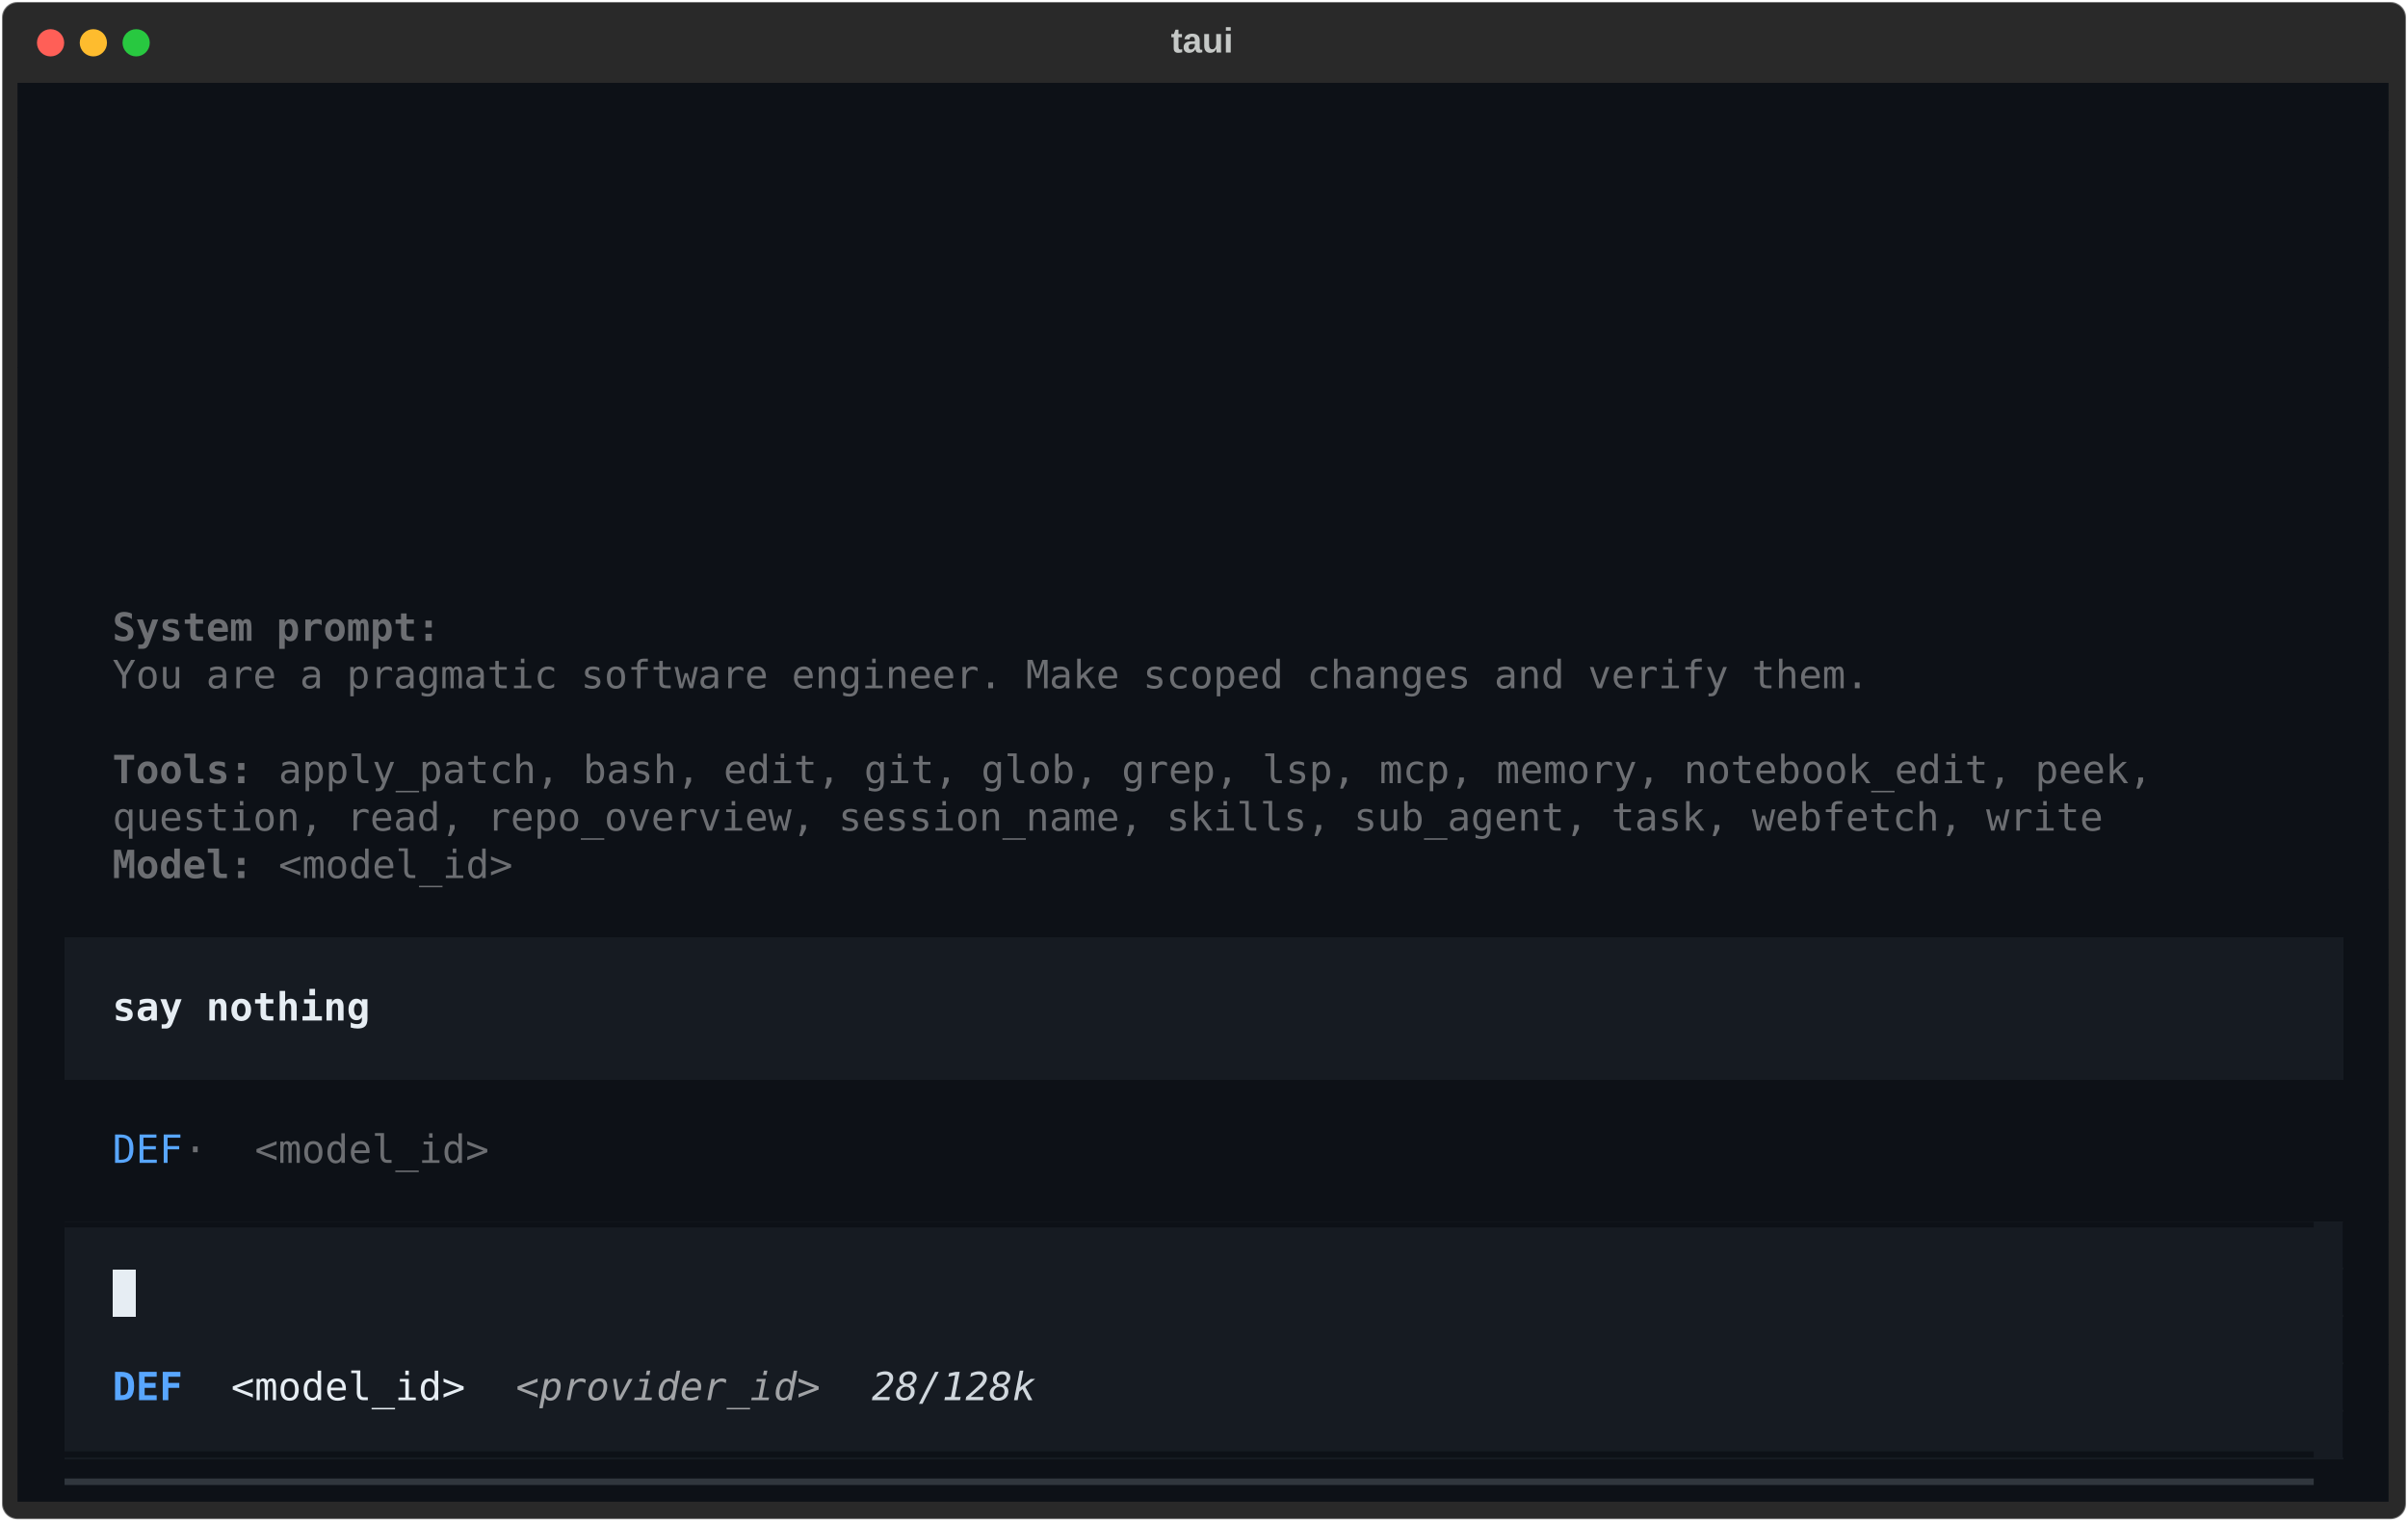
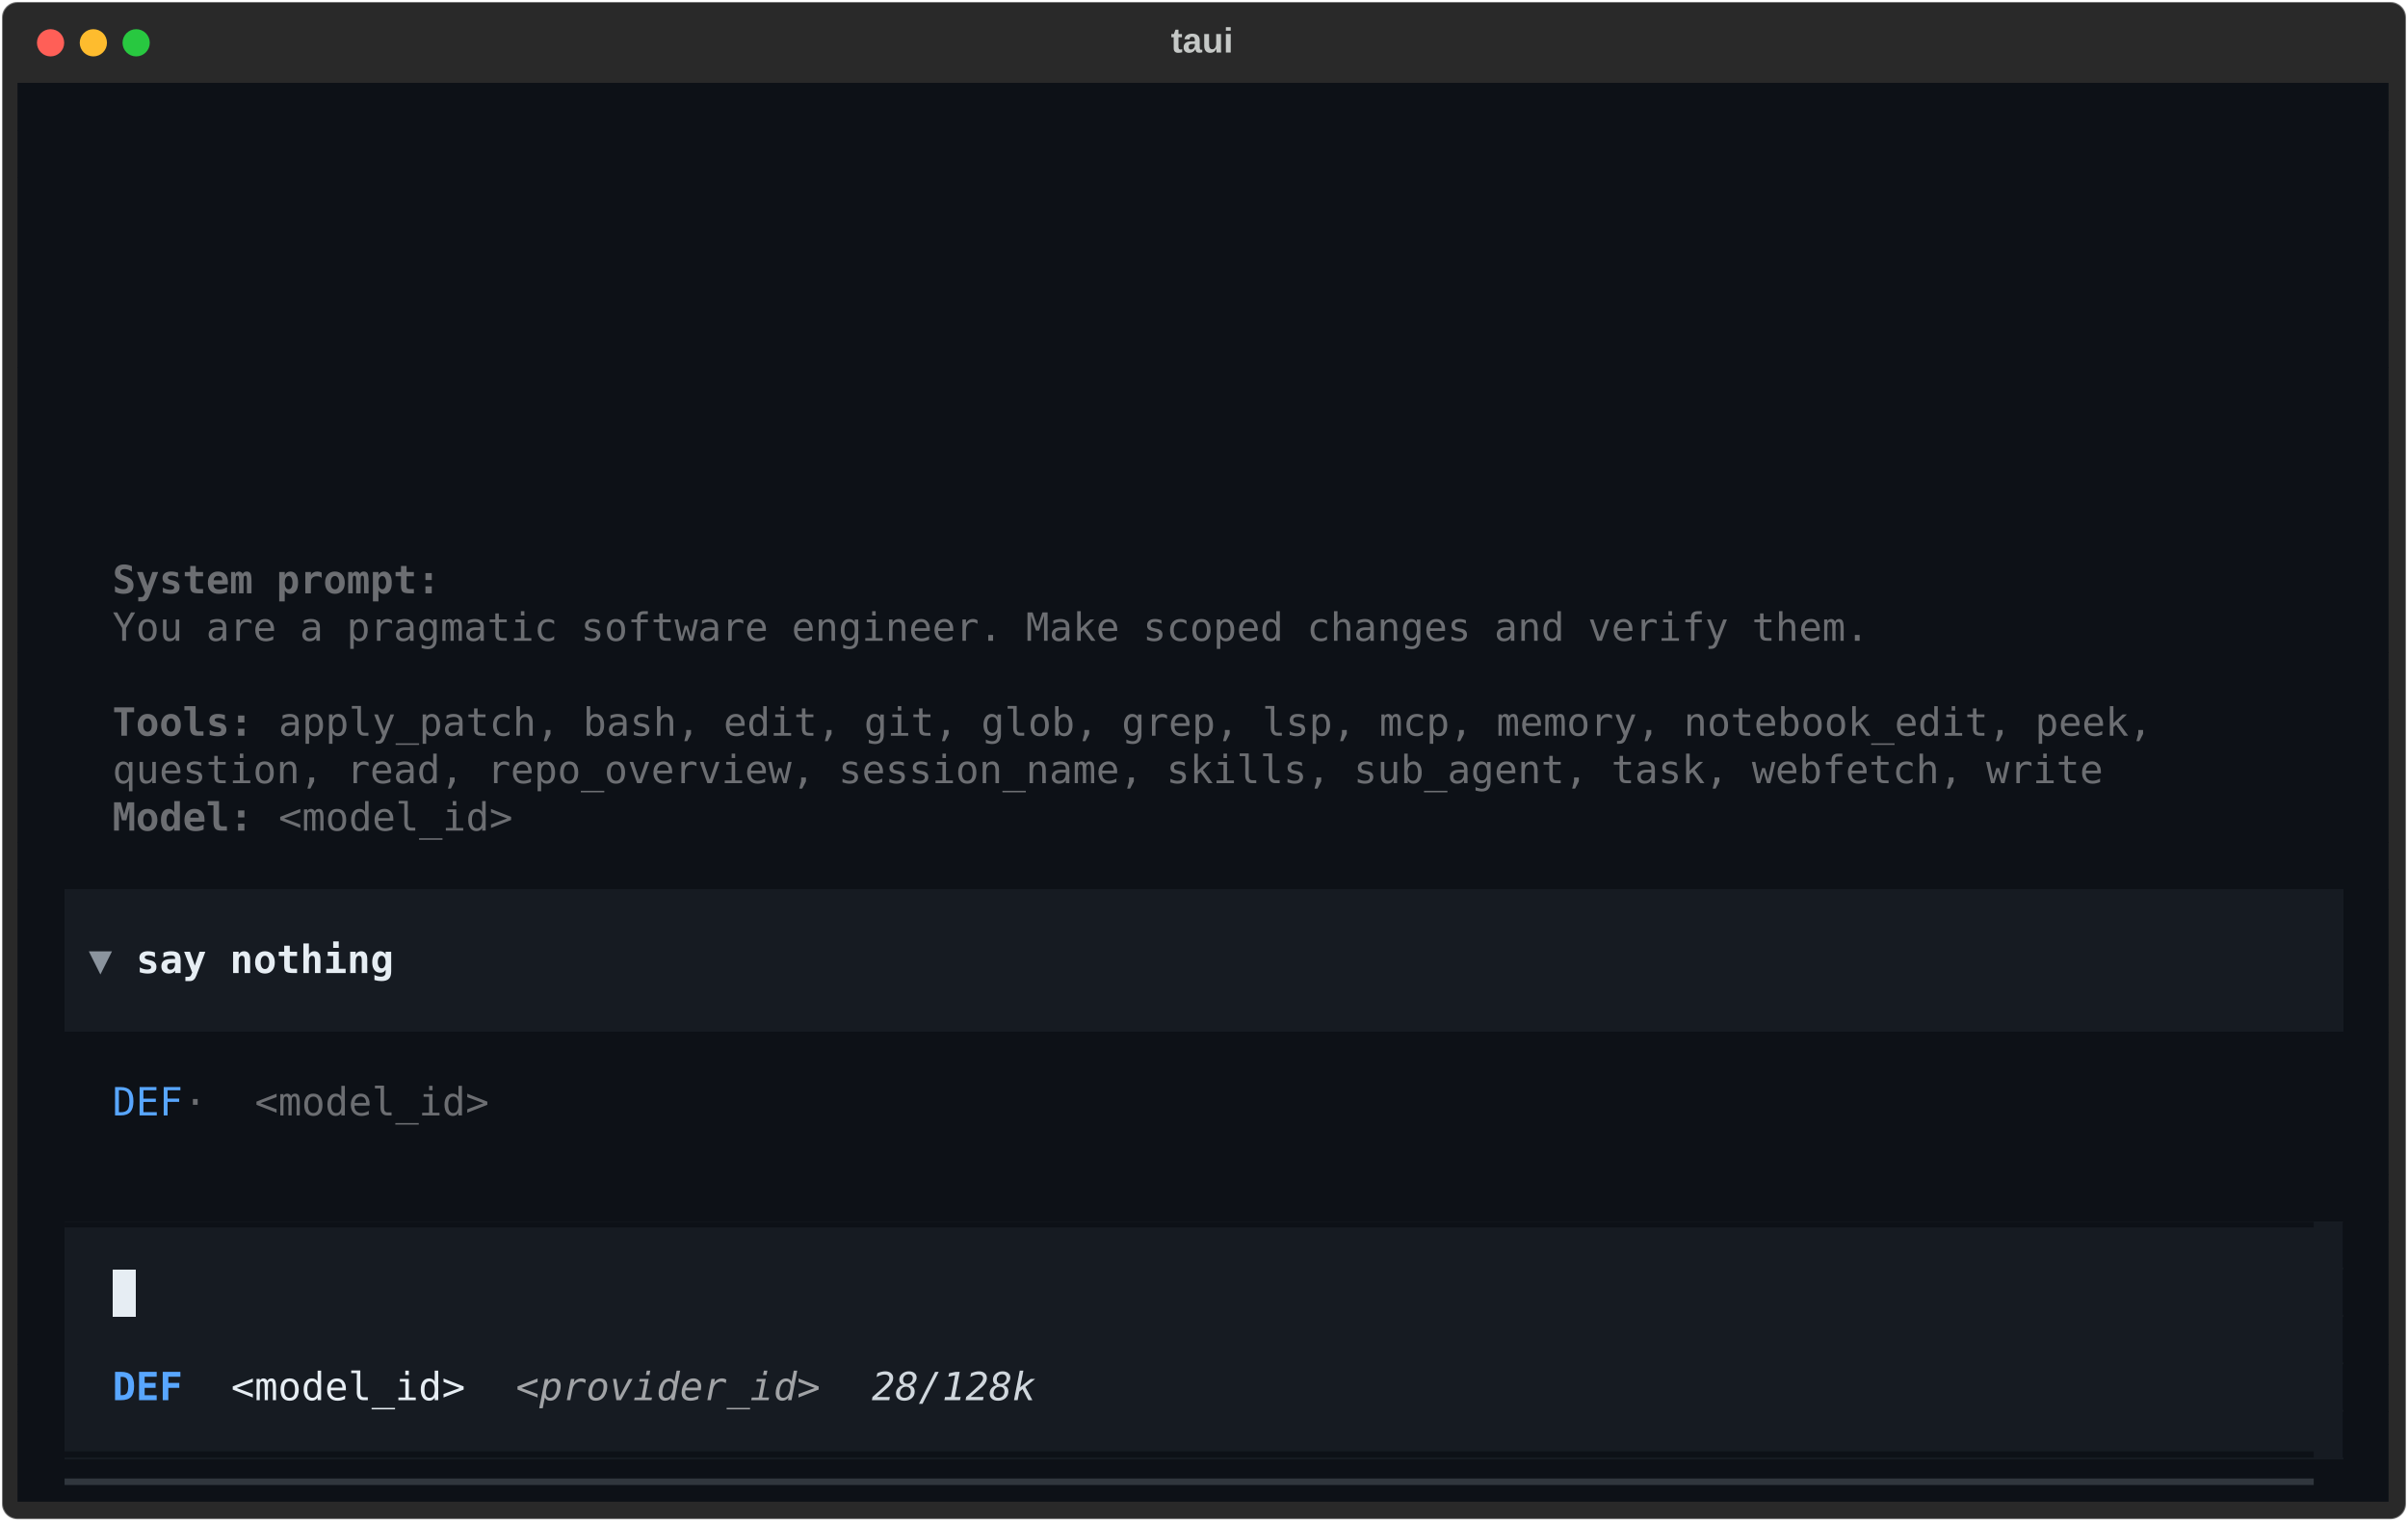
<svg xmlns="http://www.w3.org/2000/svg" class="rich-terminal" viewBox="0 0 1238 782.0">
  <style>

    @font-face {
        font-family: "Fira Code";
        src: local("FiraCode-Regular"),
                url("https://cdnjs.cloudflare.com/ajax/libs/firacode/6.2.0/woff2/FiraCode-Regular.woff2") format("woff2"),
                url("https://cdnjs.cloudflare.com/ajax/libs/firacode/6.2.0/woff/FiraCode-Regular.woff") format("woff");
        font-style: normal;
        font-weight: 400;
    }
    @font-face {
        font-family: "Fira Code";
        src: local("FiraCode-Bold"),
                url("https://cdnjs.cloudflare.com/ajax/libs/firacode/6.2.0/woff2/FiraCode-Bold.woff2") format("woff2"),
                url("https://cdnjs.cloudflare.com/ajax/libs/firacode/6.2.0/woff/FiraCode-Bold.woff") format("woff");
        font-style: bold;
        font-weight: 700;
    }

    .terminal-matrix {
        font-family: Fira Code, monospace;
        font-size: 20px;
        line-height: 24.4px;
        font-variant-east-asian: full-width;
    }

    .terminal-title {
        font-size: 18px;
        font-weight: bold;
        font-family: arial;
    }

    .terminal-r1 { fill: #c5c8c6 }
.terminal-r2 { fill: #6c6e72;font-weight: bold }
.terminal-r3 { fill: #6c6e72 }
.terminal-r4 { fill: #9e9fa2 }
- .terminal-r5 { fill: #e6edf3;font-weight: bold }
- .terminal-r6 { fill: #58a6ff }
- .terminal-r7 { fill: #0d1117 }
- .terminal-r8 { fill: #e0e1e2 }
- .terminal-r9 { fill: #58a6ff;font-weight: bold }
- .terminal-r10 { fill: #e6edf3 }
- .terminal-r11 { fill: #a1a3a6;font-style: italic; }
- .terminal-r12 { fill: #d0d7dd;font-style: italic; }
- .terminal-r13 { fill: #30363d }
+ .terminal-r5 { fill: #8b949e;font-weight: bold }
+ .terminal-r6 { fill: #e6edf3;font-weight: bold }
+ .terminal-r7 { fill: #58a6ff }
+ .terminal-r8 { fill: #0d1117 }
+ .terminal-r9 { fill: #e0e1e2 }
+ .terminal-r10 { fill: #58a6ff;font-weight: bold }
+ .terminal-r11 { fill: #e6edf3 }
+ .terminal-r12 { fill: #a1a3a6;font-style: italic; }
+ .terminal-r13 { fill: #d0d7dd;font-style: italic; }
+ .terminal-r14 { fill: #30363d }
    </style>
  <defs>
    <clipPath id="terminal-clip-terminal">
      <rect x="0" y="0" width="1219.0" height="731.0" />
    </clipPath>
    <clipPath id="terminal-line-0">
      <rect x="0" y="1.5" width="1220" height="24.65" />
    </clipPath>
    <clipPath id="terminal-line-1">
      <rect x="0" y="25.9" width="1220" height="24.65" />
    </clipPath>
    <clipPath id="terminal-line-2">
      <rect x="0" y="50.3" width="1220" height="24.65" />
    </clipPath>
    <clipPath id="terminal-line-3">
      <rect x="0" y="74.7" width="1220" height="24.65" />
    </clipPath>
    <clipPath id="terminal-line-4">
      <rect x="0" y="99.1" width="1220" height="24.65" />
    </clipPath>
    <clipPath id="terminal-line-5">
      <rect x="0" y="123.5" width="1220" height="24.65" />
    </clipPath>
    <clipPath id="terminal-line-6">
      <rect x="0" y="147.9" width="1220" height="24.65" />
    </clipPath>
    <clipPath id="terminal-line-7">
      <rect x="0" y="172.3" width="1220" height="24.65" />
    </clipPath>
    <clipPath id="terminal-line-8">
      <rect x="0" y="196.7" width="1220" height="24.65" />
    </clipPath>
    <clipPath id="terminal-line-9">
      <rect x="0" y="221.1" width="1220" height="24.65" />
    </clipPath>
    <clipPath id="terminal-line-10">
      <rect x="0" y="245.5" width="1220" height="24.65" />
    </clipPath>
    <clipPath id="terminal-line-11">
      <rect x="0" y="269.9" width="1220" height="24.65" />
    </clipPath>
    <clipPath id="terminal-line-12">
      <rect x="0" y="294.3" width="1220" height="24.65" />
    </clipPath>
    <clipPath id="terminal-line-13">
      <rect x="0" y="318.7" width="1220" height="24.65" />
    </clipPath>
    <clipPath id="terminal-line-14">
      <rect x="0" y="343.1" width="1220" height="24.65" />
    </clipPath>
    <clipPath id="terminal-line-15">
      <rect x="0" y="367.5" width="1220" height="24.65" />
    </clipPath>
    <clipPath id="terminal-line-16">
      <rect x="0" y="391.9" width="1220" height="24.65" />
    </clipPath>
    <clipPath id="terminal-line-17">
      <rect x="0" y="416.3" width="1220" height="24.65" />
    </clipPath>
    <clipPath id="terminal-line-18">
      <rect x="0" y="440.7" width="1220" height="24.65" />
    </clipPath>
    <clipPath id="terminal-line-19">
      <rect x="0" y="465.1" width="1220" height="24.65" />
    </clipPath>
    <clipPath id="terminal-line-20">
      <rect x="0" y="489.5" width="1220" height="24.65" />
    </clipPath>
    <clipPath id="terminal-line-21">
      <rect x="0" y="513.9" width="1220" height="24.65" />
    </clipPath>
    <clipPath id="terminal-line-22">
      <rect x="0" y="538.3" width="1220" height="24.65" />
    </clipPath>
    <clipPath id="terminal-line-23">
      <rect x="0" y="562.7" width="1220" height="24.65" />
    </clipPath>
    <clipPath id="terminal-line-24">
      <rect x="0" y="587.1" width="1220" height="24.65" />
    </clipPath>
    <clipPath id="terminal-line-25">
      <rect x="0" y="611.5" width="1220" height="24.65" />
    </clipPath>
    <clipPath id="terminal-line-26">
      <rect x="0" y="635.9" width="1220" height="24.65" />
    </clipPath>
    <clipPath id="terminal-line-27">
      <rect x="0" y="660.3" width="1220" height="24.65" />
    </clipPath>
    <clipPath id="terminal-line-28">
      <rect x="0" y="684.7" width="1220" height="24.65" />
    </clipPath>
  </defs>
  <rect fill="#292929" stroke="rgba(255,255,255,0.35)" stroke-width="1" x="1" y="1" width="1236" height="780" rx="8" />
  <text class="terminal-title" fill="#c5c8c6" text-anchor="middle" x="618" y="27">taui</text>
  <g transform="translate(26,22)">
    <circle cx="0" cy="0" r="7" fill="#ff5f57" />
    <circle cx="22" cy="0" r="7" fill="#febc2e" />
    <circle cx="44" cy="0" r="7" fill="#28c840" />
  </g>
  <g transform="translate(9, 41)" clip-path="url(#terminal-clip-terminal)">
    <rect fill="#0d1117" x="0" y="1.5" width="1220" height="24.65" shape-rendering="crispEdges" />
    <rect fill="#0d1117" x="0" y="25.9" width="1220" height="24.65" shape-rendering="crispEdges" />
    <rect fill="#0d1117" x="0" y="50.3" width="1220" height="24.65" shape-rendering="crispEdges" />
    <rect fill="#0d1117" x="0" y="74.7" width="1220" height="24.65" shape-rendering="crispEdges" />
    <rect fill="#0d1117" x="0" y="99.1" width="1220" height="24.65" shape-rendering="crispEdges" />
    <rect fill="#0d1117" x="0" y="123.5" width="1220" height="24.65" shape-rendering="crispEdges" />
    <rect fill="#0d1117" x="0" y="147.9" width="1220" height="24.65" shape-rendering="crispEdges" />
    <rect fill="#0d1117" x="0" y="172.3" width="1220" height="24.65" shape-rendering="crispEdges" />
    <rect fill="#0d1117" x="0" y="196.7" width="1220" height="24.65" shape-rendering="crispEdges" />
    <rect fill="#0d1117" x="0" y="221.1" width="1220" height="24.65" shape-rendering="crispEdges" />
-     <rect fill="#0d1117" x="0" y="245.5" width="1220" height="24.65" shape-rendering="crispEdges" />
+     <rect fill="#0d1117" x="0" y="245.5" width="48.8" height="24.65" shape-rendering="crispEdges" />
+     <rect fill="#0d1117" x="48.8" y="245.5" width="170.8" height="24.65" shape-rendering="crispEdges" />
+     <rect fill="#0d1117" x="219.6" y="245.5" width="1000.4" height="24.65" shape-rendering="crispEdges" />
    <rect fill="#0d1117" x="0" y="269.9" width="48.8" height="24.65" shape-rendering="crispEdges" />
-     <rect fill="#0d1117" x="48.8" y="269.9" width="170.8" height="24.65" shape-rendering="crispEdges" />
-     <rect fill="#0d1117" x="219.6" y="269.9" width="1000.4" height="24.65" shape-rendering="crispEdges" />
+     <rect fill="#0d1117" x="48.8" y="269.9" width="915" height="24.65" shape-rendering="crispEdges" />
+     <rect fill="#0d1117" x="963.8" y="269.9" width="256.2" height="24.65" shape-rendering="crispEdges" />
    <rect fill="#0d1117" x="0" y="294.3" width="48.8" height="24.65" shape-rendering="crispEdges" />
-     <rect fill="#0d1117" x="48.8" y="294.3" width="915" height="24.65" shape-rendering="crispEdges" />
-     <rect fill="#0d1117" x="963.8" y="294.3" width="256.2" height="24.65" shape-rendering="crispEdges" />
+     <rect fill="#0d1117" x="48.8" y="294.3" width="0" height="24.65" shape-rendering="crispEdges" />
+     <rect fill="#0d1117" x="48.8" y="294.3" width="1171.2" height="24.65" shape-rendering="crispEdges" />
    <rect fill="#0d1117" x="0" y="318.7" width="48.8" height="24.65" shape-rendering="crispEdges" />
-     <rect fill="#0d1117" x="48.8" y="318.7" width="0" height="24.65" shape-rendering="crispEdges" />
-     <rect fill="#0d1117" x="48.8" y="318.7" width="1171.2" height="24.65" shape-rendering="crispEdges" />
+     <rect fill="#0d1117" x="48.8" y="318.7" width="73.2" height="24.65" shape-rendering="crispEdges" />
+     <rect fill="#0d1117" x="122" y="318.7" width="12.2" height="24.65" shape-rendering="crispEdges" />
+     <rect fill="#0d1117" x="134.2" y="318.7" width="976" height="24.65" shape-rendering="crispEdges" />
+     <rect fill="#0d1117" x="1110.2" y="318.7" width="109.8" height="24.65" shape-rendering="crispEdges" />
    <rect fill="#0d1117" x="0" y="343.1" width="48.8" height="24.65" shape-rendering="crispEdges" />
-     <rect fill="#0d1117" x="48.8" y="343.1" width="73.2" height="24.65" shape-rendering="crispEdges" />
-     <rect fill="#0d1117" x="122" y="343.1" width="12.2" height="24.65" shape-rendering="crispEdges" />
-     <rect fill="#0d1117" x="134.2" y="343.1" width="976" height="24.65" shape-rendering="crispEdges" />
-     <rect fill="#0d1117" x="1110.2" y="343.1" width="109.8" height="24.65" shape-rendering="crispEdges" />
+     <rect fill="#0d1117" x="48.8" y="343.1" width="1037" height="24.65" shape-rendering="crispEdges" />
+     <rect fill="#0d1117" x="1085.8" y="343.1" width="134.2" height="24.65" shape-rendering="crispEdges" />
    <rect fill="#0d1117" x="0" y="367.5" width="48.8" height="24.65" shape-rendering="crispEdges" />
-     <rect fill="#0d1117" x="48.8" y="367.5" width="1037" height="24.65" shape-rendering="crispEdges" />
-     <rect fill="#0d1117" x="1085.8" y="367.5" width="134.2" height="24.65" shape-rendering="crispEdges" />
-     <rect fill="#0d1117" x="0" y="391.9" width="48.8" height="24.65" shape-rendering="crispEdges" />
-     <rect fill="#0d1117" x="48.8" y="391.9" width="73.2" height="24.65" shape-rendering="crispEdges" />
-     <rect fill="#0d1117" x="122" y="391.9" width="12.2" height="24.65" shape-rendering="crispEdges" />
-     <rect fill="#0d1117" x="134.2" y="391.9" width="122" height="24.65" shape-rendering="crispEdges" />
-     <rect fill="#0d1117" x="256.2" y="391.9" width="963.8" height="24.65" shape-rendering="crispEdges" />
-     <rect fill="#0d1117" x="0" y="416.3" width="1220" height="24.65" shape-rendering="crispEdges" />
+     <rect fill="#0d1117" x="48.8" y="367.5" width="73.2" height="24.65" shape-rendering="crispEdges" />
+     <rect fill="#0d1117" x="122" y="367.5" width="12.2" height="24.65" shape-rendering="crispEdges" />
+     <rect fill="#0d1117" x="134.2" y="367.5" width="122" height="24.65" shape-rendering="crispEdges" />
+     <rect fill="#0d1117" x="256.2" y="367.5" width="963.8" height="24.65" shape-rendering="crispEdges" />
+     <rect fill="#0d1117" x="0" y="391.9" width="1220" height="24.65" shape-rendering="crispEdges" />
+     <rect fill="#0d1117" x="0" y="416.3" width="24.4" height="24.65" shape-rendering="crispEdges" />
+     <rect fill="#161b22" x="24.4" y="416.3" width="1171.2" height="24.65" shape-rendering="crispEdges" />
+     <rect fill="#0d1117" x="1195.6" y="416.3" width="24.4" height="24.65" shape-rendering="crispEdges" />
    <rect fill="#0d1117" x="0" y="440.7" width="24.4" height="24.65" shape-rendering="crispEdges" />
-     <rect fill="#161b22" x="24.4" y="440.7" width="1171.2" height="24.65" shape-rendering="crispEdges" />
+     <rect fill="#161b22" x="24.4" y="440.7" width="12.2" height="24.65" shape-rendering="crispEdges" />
+     <rect fill="#161b22" x="36.6" y="440.7" width="12.2" height="24.65" shape-rendering="crispEdges" />
+     <rect fill="#161b22" x="48.8" y="440.7" width="12.2" height="24.65" shape-rendering="crispEdges" />
+     <rect fill="#161b22" x="61" y="440.7" width="134.2" height="24.65" shape-rendering="crispEdges" />
+     <rect fill="#161b22" x="195.2" y="440.7" width="1000.4" height="24.65" shape-rendering="crispEdges" />
    <rect fill="#0d1117" x="1195.6" y="440.7" width="24.4" height="24.65" shape-rendering="crispEdges" />
    <rect fill="#0d1117" x="0" y="465.1" width="24.4" height="24.65" shape-rendering="crispEdges" />
-     <rect fill="#161b22" x="24.4" y="465.1" width="24.4" height="24.65" shape-rendering="crispEdges" />
-     <rect fill="#161b22" x="48.8" y="465.1" width="134.2" height="24.65" shape-rendering="crispEdges" />
-     <rect fill="#161b22" x="183" y="465.1" width="1012.6" height="24.65" shape-rendering="crispEdges" />
+     <rect fill="#161b22" x="24.4" y="465.1" width="1171.2" height="24.65" shape-rendering="crispEdges" />
    <rect fill="#0d1117" x="1195.6" y="465.1" width="24.4" height="24.65" shape-rendering="crispEdges" />
-     <rect fill="#0d1117" x="0" y="489.5" width="24.4" height="24.65" shape-rendering="crispEdges" />
-     <rect fill="#161b22" x="24.4" y="489.5" width="1171.2" height="24.65" shape-rendering="crispEdges" />
-     <rect fill="#0d1117" x="1195.6" y="489.5" width="24.4" height="24.65" shape-rendering="crispEdges" />
-     <rect fill="#0d1117" x="0" y="513.9" width="1220" height="24.65" shape-rendering="crispEdges" />
-     <rect fill="#0d1117" x="0" y="538.3" width="48.8" height="24.65" shape-rendering="crispEdges" />
-     <rect fill="#0d1117" x="48.8" y="538.3" width="36.6" height="24.65" shape-rendering="crispEdges" />
-     <rect fill="#0d1117" x="85.4" y="538.3" width="36.6" height="24.65" shape-rendering="crispEdges" />
-     <rect fill="#0d1117" x="122" y="538.3" width="122" height="24.65" shape-rendering="crispEdges" />
-     <rect fill="#0d1117" x="244" y="538.3" width="976" height="24.65" shape-rendering="crispEdges" />
+     <rect fill="#0d1117" x="0" y="489.5" width="1220" height="24.65" shape-rendering="crispEdges" />
+     <rect fill="#0d1117" x="0" y="513.9" width="48.8" height="24.65" shape-rendering="crispEdges" />
+     <rect fill="#0d1117" x="48.8" y="513.9" width="36.6" height="24.65" shape-rendering="crispEdges" />
+     <rect fill="#0d1117" x="85.4" y="513.9" width="36.6" height="24.65" shape-rendering="crispEdges" />
+     <rect fill="#0d1117" x="122" y="513.9" width="122" height="24.65" shape-rendering="crispEdges" />
+     <rect fill="#0d1117" x="244" y="513.9" width="976" height="24.65" shape-rendering="crispEdges" />
+     <rect fill="#0d1117" x="0" y="538.3" width="1220" height="24.65" shape-rendering="crispEdges" />
    <rect fill="#0d1117" x="0" y="562.7" width="1220" height="24.65" shape-rendering="crispEdges" />
    <rect fill="#0d1117" x="0" y="587.1" width="12.2" height="24.65" shape-rendering="crispEdges" />
    <rect fill="#0d1117" x="12.2" y="587.1" width="12.2" height="24.65" shape-rendering="crispEdges" />
    <rect fill="#161b22" x="24.4" y="587.1" width="1171.2" height="24.65" shape-rendering="crispEdges" />
    <rect fill="#0d1117" x="1195.6" y="587.1" width="12.2" height="24.65" shape-rendering="crispEdges" />
    <rect fill="#0d1117" x="1207.8" y="587.1" width="12.2" height="24.65" shape-rendering="crispEdges" />
    <rect fill="#0d1117" x="0" y="611.5" width="12.2" height="24.65" shape-rendering="crispEdges" />
    <rect fill="#0d1117" x="12.2" y="611.5" width="12.2" height="24.65" shape-rendering="crispEdges" />
    <rect fill="#161b22" x="24.4" y="611.5" width="24.4" height="24.65" shape-rendering="crispEdges" />
    <rect fill="#e6edf3" x="48.8" y="611.5" width="12.2" height="24.65" shape-rendering="crispEdges" />
    <rect fill="#161b22" x="61" y="611.5" width="1110.2" height="24.65" shape-rendering="crispEdges" />
    <rect fill="#161b22" x="1171.2" y="611.5" width="24.4" height="24.65" shape-rendering="crispEdges" />
    <rect fill="#0d1117" x="1195.6" y="611.5" width="12.2" height="24.65" shape-rendering="crispEdges" />
    <rect fill="#0d1117" x="1207.8" y="611.5" width="12.2" height="24.65" shape-rendering="crispEdges" />
    <rect fill="#0d1117" x="0" y="635.9" width="12.2" height="24.65" shape-rendering="crispEdges" />
    <rect fill="#0d1117" x="12.2" y="635.9" width="12.2" height="24.65" shape-rendering="crispEdges" />
    <rect fill="#161b22" x="24.4" y="635.9" width="1171.2" height="24.65" shape-rendering="crispEdges" />
    <rect fill="#0d1117" x="1195.6" y="635.9" width="12.2" height="24.65" shape-rendering="crispEdges" />
    <rect fill="#0d1117" x="1207.8" y="635.9" width="12.2" height="24.65" shape-rendering="crispEdges" />
    <rect fill="#0d1117" x="0" y="660.3" width="12.2" height="24.65" shape-rendering="crispEdges" />
    <rect fill="#0d1117" x="12.2" y="660.3" width="12.2" height="24.65" shape-rendering="crispEdges" />
    <rect fill="#161b22" x="24.4" y="660.3" width="24.4" height="24.65" shape-rendering="crispEdges" />
    <rect fill="#161b22" x="48.8" y="660.3" width="36.6" height="24.65" shape-rendering="crispEdges" />
    <rect fill="#161b22" x="85.4" y="660.3" width="24.4" height="24.65" shape-rendering="crispEdges" />
    <rect fill="#161b22" x="109.8" y="660.3" width="122" height="24.65" shape-rendering="crispEdges" />
    <rect fill="#161b22" x="231.8" y="660.3" width="24.4" height="24.65" shape-rendering="crispEdges" />
    <rect fill="#161b22" x="256.2" y="660.3" width="158.6" height="24.65" shape-rendering="crispEdges" />
    <rect fill="#161b22" x="414.8" y="660.3" width="24.4" height="24.65" shape-rendering="crispEdges" />
    <rect fill="#161b22" x="439.2" y="660.3" width="85.4" height="24.65" shape-rendering="crispEdges" />
    <rect fill="#161b22" x="524.6" y="660.3" width="671" height="24.65" shape-rendering="crispEdges" />
    <rect fill="#0d1117" x="1195.6" y="660.3" width="12.2" height="24.65" shape-rendering="crispEdges" />
    <rect fill="#0d1117" x="1207.8" y="660.3" width="12.2" height="24.65" shape-rendering="crispEdges" />
    <rect fill="#0d1117" x="0" y="684.7" width="12.2" height="24.65" shape-rendering="crispEdges" />
    <rect fill="#0d1117" x="12.2" y="684.7" width="12.2" height="24.65" shape-rendering="crispEdges" />
    <rect fill="#161b22" x="24.4" y="684.7" width="1171.2" height="24.65" shape-rendering="crispEdges" />
    <rect fill="#0d1117" x="1195.6" y="684.7" width="12.2" height="24.65" shape-rendering="crispEdges" />
    <rect fill="#0d1117" x="1207.8" y="684.7" width="12.2" height="24.65" shape-rendering="crispEdges" />
    <rect fill="#0d1117" x="0" y="709.1" width="24.4" height="24.65" shape-rendering="crispEdges" />
    <rect fill="#0d1117" x="24.4" y="709.1" width="1171.2" height="24.65" shape-rendering="crispEdges" />
    <rect fill="#0d1117" x="1195.6" y="709.1" width="24.4" height="24.65" shape-rendering="crispEdges" />
    <g class="terminal-matrix">
      <text class="terminal-r1" x="1220" y="20" textLength="12.2" clip-path="url(#terminal-line-0)">
</text>
      <text class="terminal-r1" x="1220" y="44.4" textLength="12.2" clip-path="url(#terminal-line-1)">
</text>
      <text class="terminal-r1" x="1220" y="68.8" textLength="12.2" clip-path="url(#terminal-line-2)">
</text>
      <text class="terminal-r1" x="1220" y="93.2" textLength="12.2" clip-path="url(#terminal-line-3)">
</text>
      <text class="terminal-r1" x="1220" y="117.6" textLength="12.2" clip-path="url(#terminal-line-4)">
</text>
      <text class="terminal-r1" x="1220" y="142" textLength="12.2" clip-path="url(#terminal-line-5)">
</text>
      <text class="terminal-r1" x="1220" y="166.4" textLength="12.2" clip-path="url(#terminal-line-6)">
</text>
      <text class="terminal-r1" x="1220" y="190.8" textLength="12.2" clip-path="url(#terminal-line-7)">
</text>
      <text class="terminal-r1" x="1220" y="215.2" textLength="12.2" clip-path="url(#terminal-line-8)">
</text>
      <text class="terminal-r1" x="1220" y="239.6" textLength="12.2" clip-path="url(#terminal-line-9)">
</text>
+       <text class="terminal-r2" x="48.8" y="264" textLength="170.8" clip-path="url(#terminal-line-10)">System prompt:</text>
      <text class="terminal-r1" x="1220" y="264" textLength="12.2" clip-path="url(#terminal-line-10)">
</text>
-       <text class="terminal-r2" x="48.8" y="288.4" textLength="170.8" clip-path="url(#terminal-line-11)">System prompt:</text>
+       <text class="terminal-r3" x="48.8" y="288.4" textLength="915" clip-path="url(#terminal-line-11)">You are a pragmatic software engineer. Make scoped changes and verify them.</text>
      <text class="terminal-r1" x="1220" y="288.4" textLength="12.2" clip-path="url(#terminal-line-11)">
</text>
-       <text class="terminal-r3" x="48.8" y="312.8" textLength="915" clip-path="url(#terminal-line-12)">You are a pragmatic software engineer. Make scoped changes and verify them.</text>
      <text class="terminal-r1" x="1220" y="312.8" textLength="12.2" clip-path="url(#terminal-line-12)">
</text>
+       <text class="terminal-r2" x="48.8" y="337.2" textLength="73.2" clip-path="url(#terminal-line-13)">Tools:</text>
+       <text class="terminal-r3" x="134.2" y="337.2" textLength="976" clip-path="url(#terminal-line-13)">apply_patch, bash, edit, git, glob, grep, lsp, mcp, memory, notebook_edit, peek,</text>
      <text class="terminal-r1" x="1220" y="337.2" textLength="12.2" clip-path="url(#terminal-line-13)">
</text>
-       <text class="terminal-r2" x="48.8" y="361.6" textLength="73.2" clip-path="url(#terminal-line-14)">Tools:</text>
-       <text class="terminal-r3" x="134.2" y="361.6" textLength="976" clip-path="url(#terminal-line-14)">apply_patch, bash, edit, git, glob, grep, lsp, mcp, memory, notebook_edit, peek,</text>
+       <text class="terminal-r3" x="48.8" y="361.6" textLength="1037" clip-path="url(#terminal-line-14)">question, read, repo_overview, session_name, skills, sub_agent, task, webfetch, write</text>
      <text class="terminal-r1" x="1220" y="361.6" textLength="12.2" clip-path="url(#terminal-line-14)">
</text>
-       <text class="terminal-r3" x="48.8" y="386" textLength="1037" clip-path="url(#terminal-line-15)">question, read, repo_overview, session_name, skills, sub_agent, task, webfetch, write</text>
+       <text class="terminal-r2" x="48.8" y="386" textLength="73.2" clip-path="url(#terminal-line-15)">Model:</text>
+       <text class="terminal-r3" x="134.2" y="386" textLength="122" clip-path="url(#terminal-line-15)">&lt;model_id&gt;</text>
      <text class="terminal-r1" x="1220" y="386" textLength="12.2" clip-path="url(#terminal-line-15)">
</text>
-       <text class="terminal-r2" x="48.8" y="410.4" textLength="73.2" clip-path="url(#terminal-line-16)">Model:</text>
-       <text class="terminal-r3" x="134.2" y="410.4" textLength="122" clip-path="url(#terminal-line-16)">&lt;model_id&gt;</text>
      <text class="terminal-r1" x="1220" y="410.4" textLength="12.2" clip-path="url(#terminal-line-16)">
</text>
      <text class="terminal-r1" x="1220" y="434.8" textLength="12.2" clip-path="url(#terminal-line-17)">
</text>
+       <text class="terminal-r5" x="36.6" y="459.2" textLength="12.2" clip-path="url(#terminal-line-18)">▼</text>
+       <text class="terminal-r6" x="61" y="459.2" textLength="134.2" clip-path="url(#terminal-line-18)">say nothing</text>
      <text class="terminal-r1" x="1220" y="459.2" textLength="12.2" clip-path="url(#terminal-line-18)">
</text>
-       <text class="terminal-r5" x="48.8" y="483.6" textLength="134.2" clip-path="url(#terminal-line-19)">say nothing</text>
      <text class="terminal-r1" x="1220" y="483.6" textLength="12.2" clip-path="url(#terminal-line-19)">
</text>
      <text class="terminal-r1" x="1220" y="508" textLength="12.2" clip-path="url(#terminal-line-20)">
</text>
+       <text class="terminal-r7" x="48.8" y="532.4" textLength="36.6" clip-path="url(#terminal-line-21)">DEF</text>
+       <text class="terminal-r3" x="85.4" y="532.4" textLength="36.6" clip-path="url(#terminal-line-21)"> · </text>
+       <text class="terminal-r3" x="122" y="532.4" textLength="122" clip-path="url(#terminal-line-21)">&lt;model_id&gt;</text>
      <text class="terminal-r1" x="1220" y="532.4" textLength="12.2" clip-path="url(#terminal-line-21)">
</text>
-       <text class="terminal-r6" x="48.8" y="556.8" textLength="36.6" clip-path="url(#terminal-line-22)">DEF</text>
-       <text class="terminal-r3" x="85.4" y="556.8" textLength="36.6" clip-path="url(#terminal-line-22)"> · </text>
-       <text class="terminal-r3" x="122" y="556.8" textLength="122" clip-path="url(#terminal-line-22)">&lt;model_id&gt;</text>
      <text class="terminal-r1" x="1220" y="556.8" textLength="12.2" clip-path="url(#terminal-line-22)">
</text>
      <text class="terminal-r1" x="1220" y="581.2" textLength="12.2" clip-path="url(#terminal-line-23)">
</text>
-       <text class="terminal-r7" x="12.2" y="605.6" textLength="12.2" clip-path="url(#terminal-line-24)">▊</text>
-       <text class="terminal-r7" x="24.4" y="605.6" textLength="1171.2" clip-path="url(#terminal-line-24)">▔▔▔▔▔▔▔▔▔▔▔▔▔▔▔▔▔▔▔▔▔▔▔▔▔▔▔▔▔▔▔▔▔▔▔▔▔▔▔▔▔▔▔▔▔▔▔▔▔▔▔▔▔▔▔▔▔▔▔▔▔▔▔▔▔▔▔▔▔▔▔▔▔▔▔▔▔▔▔▔▔▔▔▔▔▔▔▔▔▔▔▔▔▔▔▔</text>
-       <text class="terminal-r7" x="1195.6" y="605.6" textLength="12.2" clip-path="url(#terminal-line-24)">▎</text>
+       <text class="terminal-r8" x="12.2" y="605.6" textLength="12.2" clip-path="url(#terminal-line-24)">▊</text>
+       <text class="terminal-r8" x="24.4" y="605.6" textLength="1171.2" clip-path="url(#terminal-line-24)">▔▔▔▔▔▔▔▔▔▔▔▔▔▔▔▔▔▔▔▔▔▔▔▔▔▔▔▔▔▔▔▔▔▔▔▔▔▔▔▔▔▔▔▔▔▔▔▔▔▔▔▔▔▔▔▔▔▔▔▔▔▔▔▔▔▔▔▔▔▔▔▔▔▔▔▔▔▔▔▔▔▔▔▔▔▔▔▔▔▔▔▔▔▔▔▔</text>
+       <text class="terminal-r8" x="1195.6" y="605.6" textLength="12.2" clip-path="url(#terminal-line-24)">▎</text>
      <text class="terminal-r1" x="1220" y="605.6" textLength="12.2" clip-path="url(#terminal-line-24)">
</text>
-       <text class="terminal-r7" x="12.2" y="630" textLength="12.2" clip-path="url(#terminal-line-25)">▊</text>
-       <text class="terminal-r7" x="1195.6" y="630" textLength="12.2" clip-path="url(#terminal-line-25)">▎</text>
+       <text class="terminal-r8" x="12.2" y="630" textLength="12.2" clip-path="url(#terminal-line-25)">▊</text>
+       <text class="terminal-r8" x="1195.6" y="630" textLength="12.2" clip-path="url(#terminal-line-25)">▎</text>
      <text class="terminal-r1" x="1220" y="630" textLength="12.2" clip-path="url(#terminal-line-25)">
</text>
-       <text class="terminal-r7" x="12.2" y="654.4" textLength="12.2" clip-path="url(#terminal-line-26)">▊</text>
-       <text class="terminal-r7" x="1195.6" y="654.4" textLength="12.2" clip-path="url(#terminal-line-26)">▎</text>
+       <text class="terminal-r8" x="12.2" y="654.4" textLength="12.2" clip-path="url(#terminal-line-26)">▊</text>
+       <text class="terminal-r8" x="1195.6" y="654.4" textLength="12.2" clip-path="url(#terminal-line-26)">▎</text>
      <text class="terminal-r1" x="1220" y="654.4" textLength="12.2" clip-path="url(#terminal-line-26)">
</text>
-       <text class="terminal-r7" x="12.2" y="678.8" textLength="12.2" clip-path="url(#terminal-line-27)">▊</text>
-       <text class="terminal-r9" x="48.8" y="678.8" textLength="36.6" clip-path="url(#terminal-line-27)">DEF</text>
-       <text class="terminal-r10" x="109.8" y="678.8" textLength="122" clip-path="url(#terminal-line-27)">&lt;model_id&gt;</text>
-       <text class="terminal-r11" x="256.2" y="678.8" textLength="158.6" clip-path="url(#terminal-line-27)">&lt;provider_id&gt;</text>
-       <text class="terminal-r12" x="439.2" y="678.8" textLength="85.4" clip-path="url(#terminal-line-27)">28/128k</text>
-       <text class="terminal-r7" x="1195.6" y="678.8" textLength="12.2" clip-path="url(#terminal-line-27)">▎</text>
+       <text class="terminal-r8" x="12.2" y="678.8" textLength="12.2" clip-path="url(#terminal-line-27)">▊</text>
+       <text class="terminal-r10" x="48.8" y="678.8" textLength="36.6" clip-path="url(#terminal-line-27)">DEF</text>
+       <text class="terminal-r11" x="109.8" y="678.8" textLength="122" clip-path="url(#terminal-line-27)">&lt;model_id&gt;</text>
+       <text class="terminal-r12" x="256.2" y="678.8" textLength="158.6" clip-path="url(#terminal-line-27)">&lt;provider_id&gt;</text>
+       <text class="terminal-r13" x="439.2" y="678.8" textLength="85.4" clip-path="url(#terminal-line-27)">28/128k</text>
+       <text class="terminal-r8" x="1195.6" y="678.8" textLength="12.2" clip-path="url(#terminal-line-27)">▎</text>
      <text class="terminal-r1" x="1220" y="678.8" textLength="12.2" clip-path="url(#terminal-line-27)">
</text>
-       <text class="terminal-r7" x="12.2" y="703.2" textLength="12.2" clip-path="url(#terminal-line-28)">▊</text>
-       <text class="terminal-r7" x="24.4" y="703.2" textLength="1171.2" clip-path="url(#terminal-line-28)">▁▁▁▁▁▁▁▁▁▁▁▁▁▁▁▁▁▁▁▁▁▁▁▁▁▁▁▁▁▁▁▁▁▁▁▁▁▁▁▁▁▁▁▁▁▁▁▁▁▁▁▁▁▁▁▁▁▁▁▁▁▁▁▁▁▁▁▁▁▁▁▁▁▁▁▁▁▁▁▁▁▁▁▁▁▁▁▁▁▁▁▁▁▁▁▁</text>
-       <text class="terminal-r7" x="1195.6" y="703.2" textLength="12.2" clip-path="url(#terminal-line-28)">▎</text>
+       <text class="terminal-r8" x="12.2" y="703.2" textLength="12.2" clip-path="url(#terminal-line-28)">▊</text>
+       <text class="terminal-r8" x="24.4" y="703.2" textLength="1171.2" clip-path="url(#terminal-line-28)">▁▁▁▁▁▁▁▁▁▁▁▁▁▁▁▁▁▁▁▁▁▁▁▁▁▁▁▁▁▁▁▁▁▁▁▁▁▁▁▁▁▁▁▁▁▁▁▁▁▁▁▁▁▁▁▁▁▁▁▁▁▁▁▁▁▁▁▁▁▁▁▁▁▁▁▁▁▁▁▁▁▁▁▁▁▁▁▁▁▁▁▁▁▁▁▁</text>
+       <text class="terminal-r8" x="1195.6" y="703.2" textLength="12.2" clip-path="url(#terminal-line-28)">▎</text>
      <text class="terminal-r1" x="1220" y="703.2" textLength="12.2" clip-path="url(#terminal-line-28)">
</text>
-       <text class="terminal-r13" x="24.4" y="727.6" textLength="1171.2" clip-path="url(#terminal-line-29)">━━━━━━━━━━━━━━━━━━━━━━━━━━━━━━━━━━━━━━━━━━━━━━━━━━━━━━━━━━━━━━━━━━━━━━━━━━━━━━━━━━━━━━━━━━━━━━━━</text>
+       <text class="terminal-r14" x="24.4" y="727.6" textLength="1171.2" clip-path="url(#terminal-line-29)">━━━━━━━━━━━━━━━━━━━━━━━━━━━━━━━━━━━━━━━━━━━━━━━━━━━━━━━━━━━━━━━━━━━━━━━━━━━━━━━━━━━━━━━━━━━━━━━━</text>
    </g>
  </g>
</svg>
